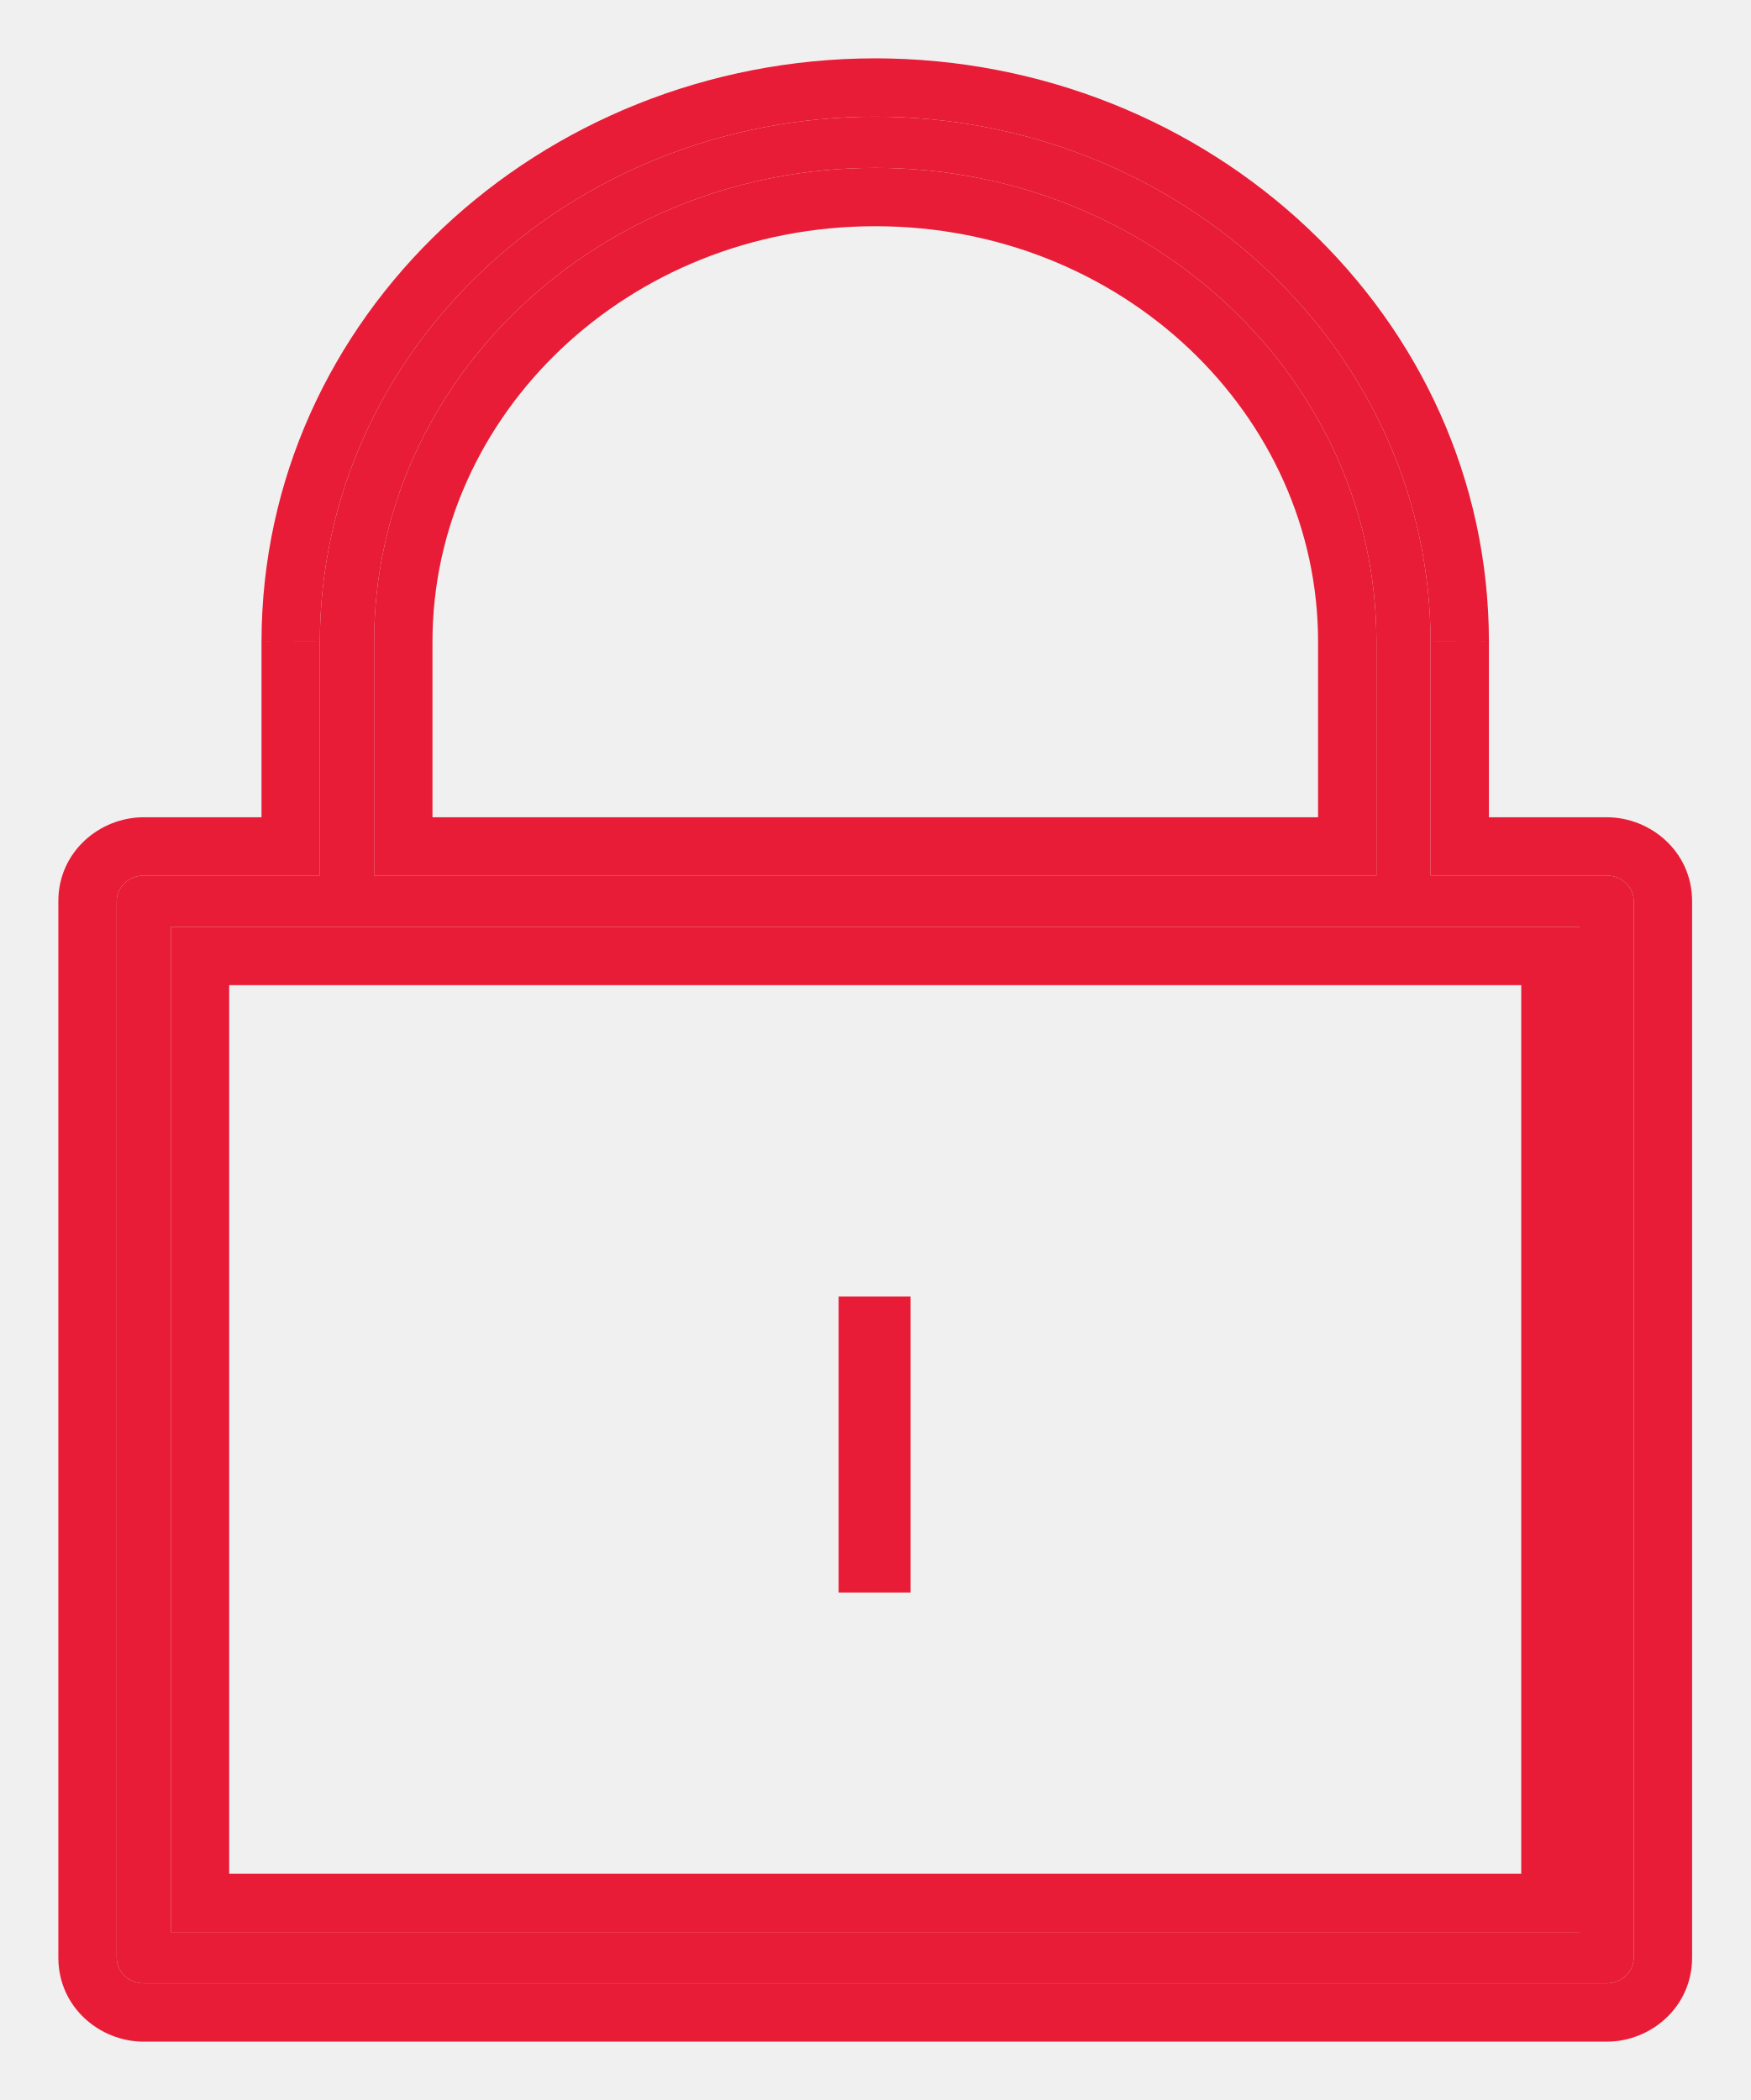
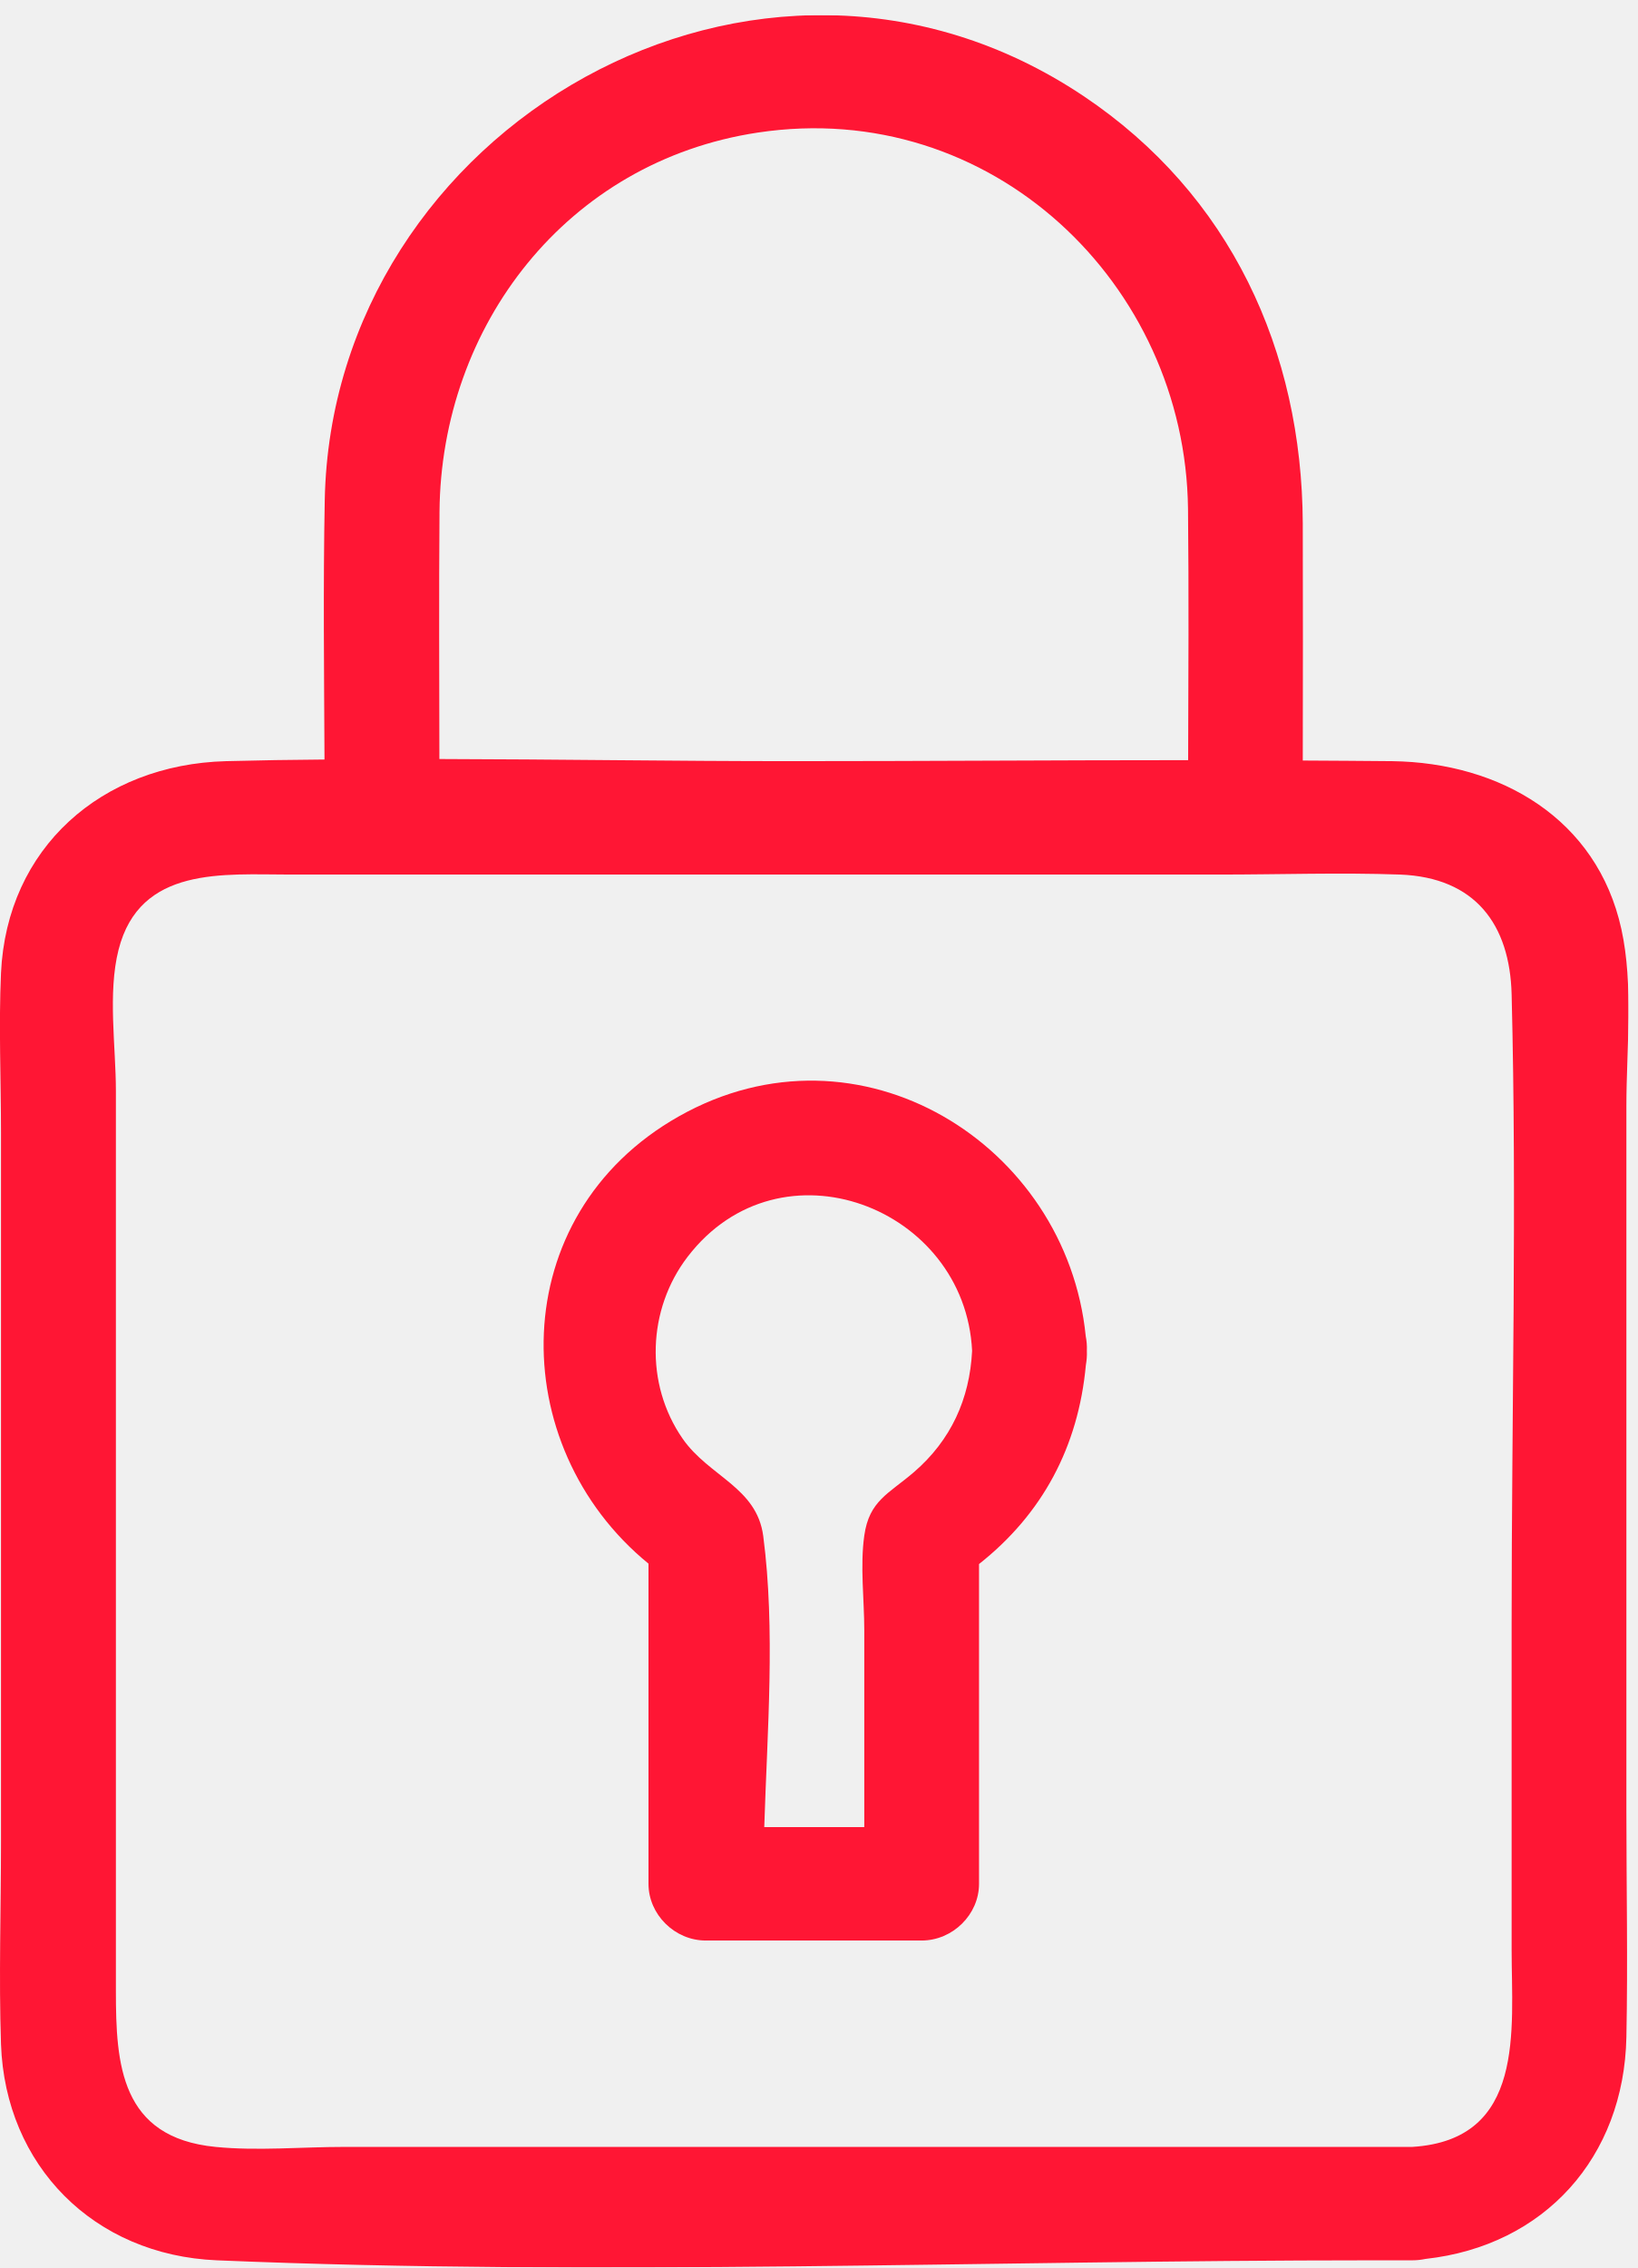
- <svg xmlns="http://www.w3.org/2000/svg" width="15" height="18" viewBox="0 0 15 18" fill="none">
-   <mask id="path-2-outside-1" maskUnits="userSpaceOnUse" x="-1" y="-1" width="15" height="18" fill="black">
-     <rect fill="white" x="-1" y="-1" width="15" height="18" />
-     <path fill-rule="evenodd" clip-rule="evenodd" d="M6.5 0C3.873 0.002 1.744 2.016 1.741 4.501V6.505H0.232C0.104 6.505 0 6.603 0 6.724V15.78C0 15.902 0.104 16 0.232 16H12.768C12.896 16 13 15.902 13 15.78V6.724C13 6.603 12.896 6.505 12.768 6.505H11.259V4.501C11.256 2.016 9.127 0.002 6.5 0ZM2.206 4.501C2.206 2.257 4.128 0.439 6.5 0.439C8.872 0.439 10.795 2.257 10.795 4.501V6.505H2.206V4.501ZM0.464 6.944V15.561H12.536V6.944H0.464Z" />
+ <svg xmlns="http://www.w3.org/2000/svg" width="13" height="18" viewBox="0 0 13 18" fill="none">
+   <mask id="mask0" mask-type="alpha" maskUnits="userSpaceOnUse" x="0" y="0" width="13" height="18">
+     <path fill-rule="evenodd" clip-rule="evenodd" d="M0 0.12H12.928V17.996H0V0.12Z" fill="white" />
  </mask>
-   <path fill-rule="evenodd" clip-rule="evenodd" d="M6.5 0C3.873 0.002 1.744 2.016 1.741 4.501V6.505H0.232C0.104 6.505 0 6.603 0 6.724V15.78C0 15.902 0.104 16 0.232 16H12.768C12.896 16 13 15.902 13 15.78V6.724C13 6.603 12.896 6.505 12.768 6.505H11.259V4.501C11.256 2.016 9.127 0.002 6.5 0ZM2.206 4.501C2.206 2.257 4.128 0.439 6.5 0.439C8.872 0.439 10.795 2.257 10.795 4.501V6.505H2.206V4.501ZM0.464 6.944V15.561H12.536V6.944H0.464Z" transform="translate(1 1)" fill="#E81C36" />
-   <path d="M1.741 4.501L1.241 4.5V4.501H1.741ZM6.5 0L6.5 -0.5L6.5 -0.5L6.5 0ZM1.741 6.505V7.005H2.241V6.505H1.741ZM11.259 6.505H10.759V7.005H11.259V6.505ZM11.259 4.501H11.759V4.5L11.259 4.501ZM10.795 6.505V7.005H11.295V6.505H10.795ZM2.206 6.505H1.706V7.005H2.206V6.505ZM0.464 15.561H-0.036V16.061H0.464V15.561ZM0.464 6.944V6.444H-0.036V6.944H0.464ZM12.536 15.561V16.061H13.036V15.561H12.536ZM12.536 6.944H13.036V6.444H12.536V6.944ZM2.241 4.501C2.243 2.318 4.122 0.502 6.5 0.5L6.5 -0.5C3.623 -0.497 1.244 1.714 1.241 4.5L2.241 4.501ZM2.241 6.505V4.501H1.241V6.505H2.241ZM0.232 7.005H1.741V6.005H0.232V7.005ZM0.5 6.724C0.5 6.905 0.354 7.005 0.232 7.005V6.005C-0.146 6.005 -0.5 6.301 -0.5 6.724H0.5ZM0.5 15.78V6.724H-0.5V15.78H0.5ZM0.232 15.5C0.354 15.5 0.5 15.6 0.5 15.78H-0.5C-0.5 16.204 -0.146 16.5 0.232 16.5V15.5ZM12.768 15.5H0.232V16.5H12.768V15.5ZM12.5 15.78C12.5 15.6 12.646 15.5 12.768 15.5V16.5C13.146 16.5 13.5 16.204 13.5 15.78H12.5ZM12.5 6.724V15.78H13.5V6.724H12.5ZM12.768 7.005C12.646 7.005 12.5 6.905 12.5 6.724H13.5C13.5 6.301 13.146 6.005 12.768 6.005V7.005ZM11.259 7.005H12.768V6.005H11.259V7.005ZM10.759 4.501V6.505H11.759V4.501H10.759ZM6.5 0.5C8.878 0.502 10.757 2.318 10.759 4.501L11.759 4.5C11.756 1.714 9.377 -0.497 6.5 -0.5L6.5 0.5ZM6.5 -0.061C3.879 -0.061 1.706 1.955 1.706 4.501H2.706C2.706 2.56 4.378 0.939 6.5 0.939V-0.061ZM11.295 4.501C11.295 1.955 9.122 -0.061 6.5 -0.061V0.939C8.623 0.939 10.295 2.56 10.295 4.501H11.295ZM11.295 6.505V4.501H10.295V6.505H11.295ZM2.206 7.005H10.795V6.005H2.206V7.005ZM1.706 4.501V6.505H2.706V4.501H1.706ZM0.964 15.561V6.944H-0.036V15.561H0.964ZM12.536 15.061H0.464V16.061H12.536V15.061ZM12.036 6.944V15.561H13.036V6.944H12.036ZM0.464 7.444H12.536V6.444H0.464V7.444Z" transform="translate(1 1)" fill="#E81C36" mask="url(#path-2-outside-1)" />
-   <path d="M0.297 0.12V2.041" transform="translate(7.19727 11.3011)" stroke="#E81C36" stroke-width="0.616" stroke-linecap="square" />
+   <g mask="url(#mask0)">
+     <path fill-rule="evenodd" clip-rule="evenodd" d="M11.21 17.039H2.729C2.395 17.039 2.044 17.072 1.711 17.039C0.956 16.965 0.92 16.383 0.92 15.803V10.982V8.656C0.92 8.308 0.854 7.882 0.941 7.538C1.11 6.872 1.775 6.941 2.305 6.941H4.353H9.68C10.157 6.941 10.638 6.924 11.114 6.941C11.713 6.964 11.986 7.339 12 7.892C12.042 9.553 12 11.221 12 12.882V15.476C12 16.106 12.114 16.984 11.21 17.039ZM3.489 4.062C3.501 2.587 4.497 1.281 6.017 1.052C7.869 0.773 9.411 2.252 9.431 4.039C9.438 4.704 9.434 5.368 9.432 6.033C8.381 6.033 7.329 6.041 6.279 6.041C5.35 6.041 4.419 6.026 3.488 6.024C3.487 5.37 3.484 4.716 3.489 4.062ZM12.911 8.776C12.911 8.326 12.969 7.818 12.871 7.373C12.678 6.497 11.91 6.053 11.053 6.041C10.816 6.038 10.579 6.038 10.342 6.036C10.343 5.409 10.344 4.781 10.342 4.154C10.336 2.784 9.769 1.544 8.601 0.762C6.026 -0.961 2.634 1.014 2.578 3.971C2.565 4.656 2.573 5.342 2.576 6.028C2.315 6.03 2.054 6.034 1.793 6.041C0.807 6.068 0.054 6.728 0.008 7.722C-0.011 8.143 0.008 8.568 0.008 8.989V14.622C0.008 15.155 -0.01 15.692 0.008 16.224C0.042 17.187 0.744 17.898 1.722 17.939C4.767 18.067 7.842 17.939 10.89 17.939H11.21C11.248 17.939 11.283 17.935 11.316 17.928C12.262 17.824 12.892 17.12 12.911 16.168C12.923 15.571 12.911 14.972 12.911 14.375V8.776Z" fill="#FF1634" />
+   </g>
+   <path fill-rule="evenodd" clip-rule="evenodd" d="M7.256 11.683C7.055 11.856 6.9 11.909 6.861 12.188C6.827 12.428 6.861 12.696 6.861 12.937V14.501H6.067C6.091 13.734 6.156 12.934 6.059 12.191C6.008 11.803 5.628 11.719 5.419 11.418C5.117 10.983 5.139 10.391 5.459 9.974C6.195 9.015 7.662 9.58 7.717 10.721C7.698 11.103 7.549 11.43 7.256 11.683ZM8.619 10.604C8.467 9.083 6.823 8.05 5.389 8.86C3.999 9.645 4.002 11.474 5.148 12.41V14.951C5.148 15.194 5.356 15.401 5.603 15.401H7.316C7.563 15.401 7.772 15.195 7.772 14.951V12.413C8.275 12.016 8.56 11.483 8.62 10.835C8.626 10.8 8.63 10.762 8.628 10.721C8.63 10.679 8.626 10.64 8.619 10.604Z" fill="#FF1634" />
</svg>
